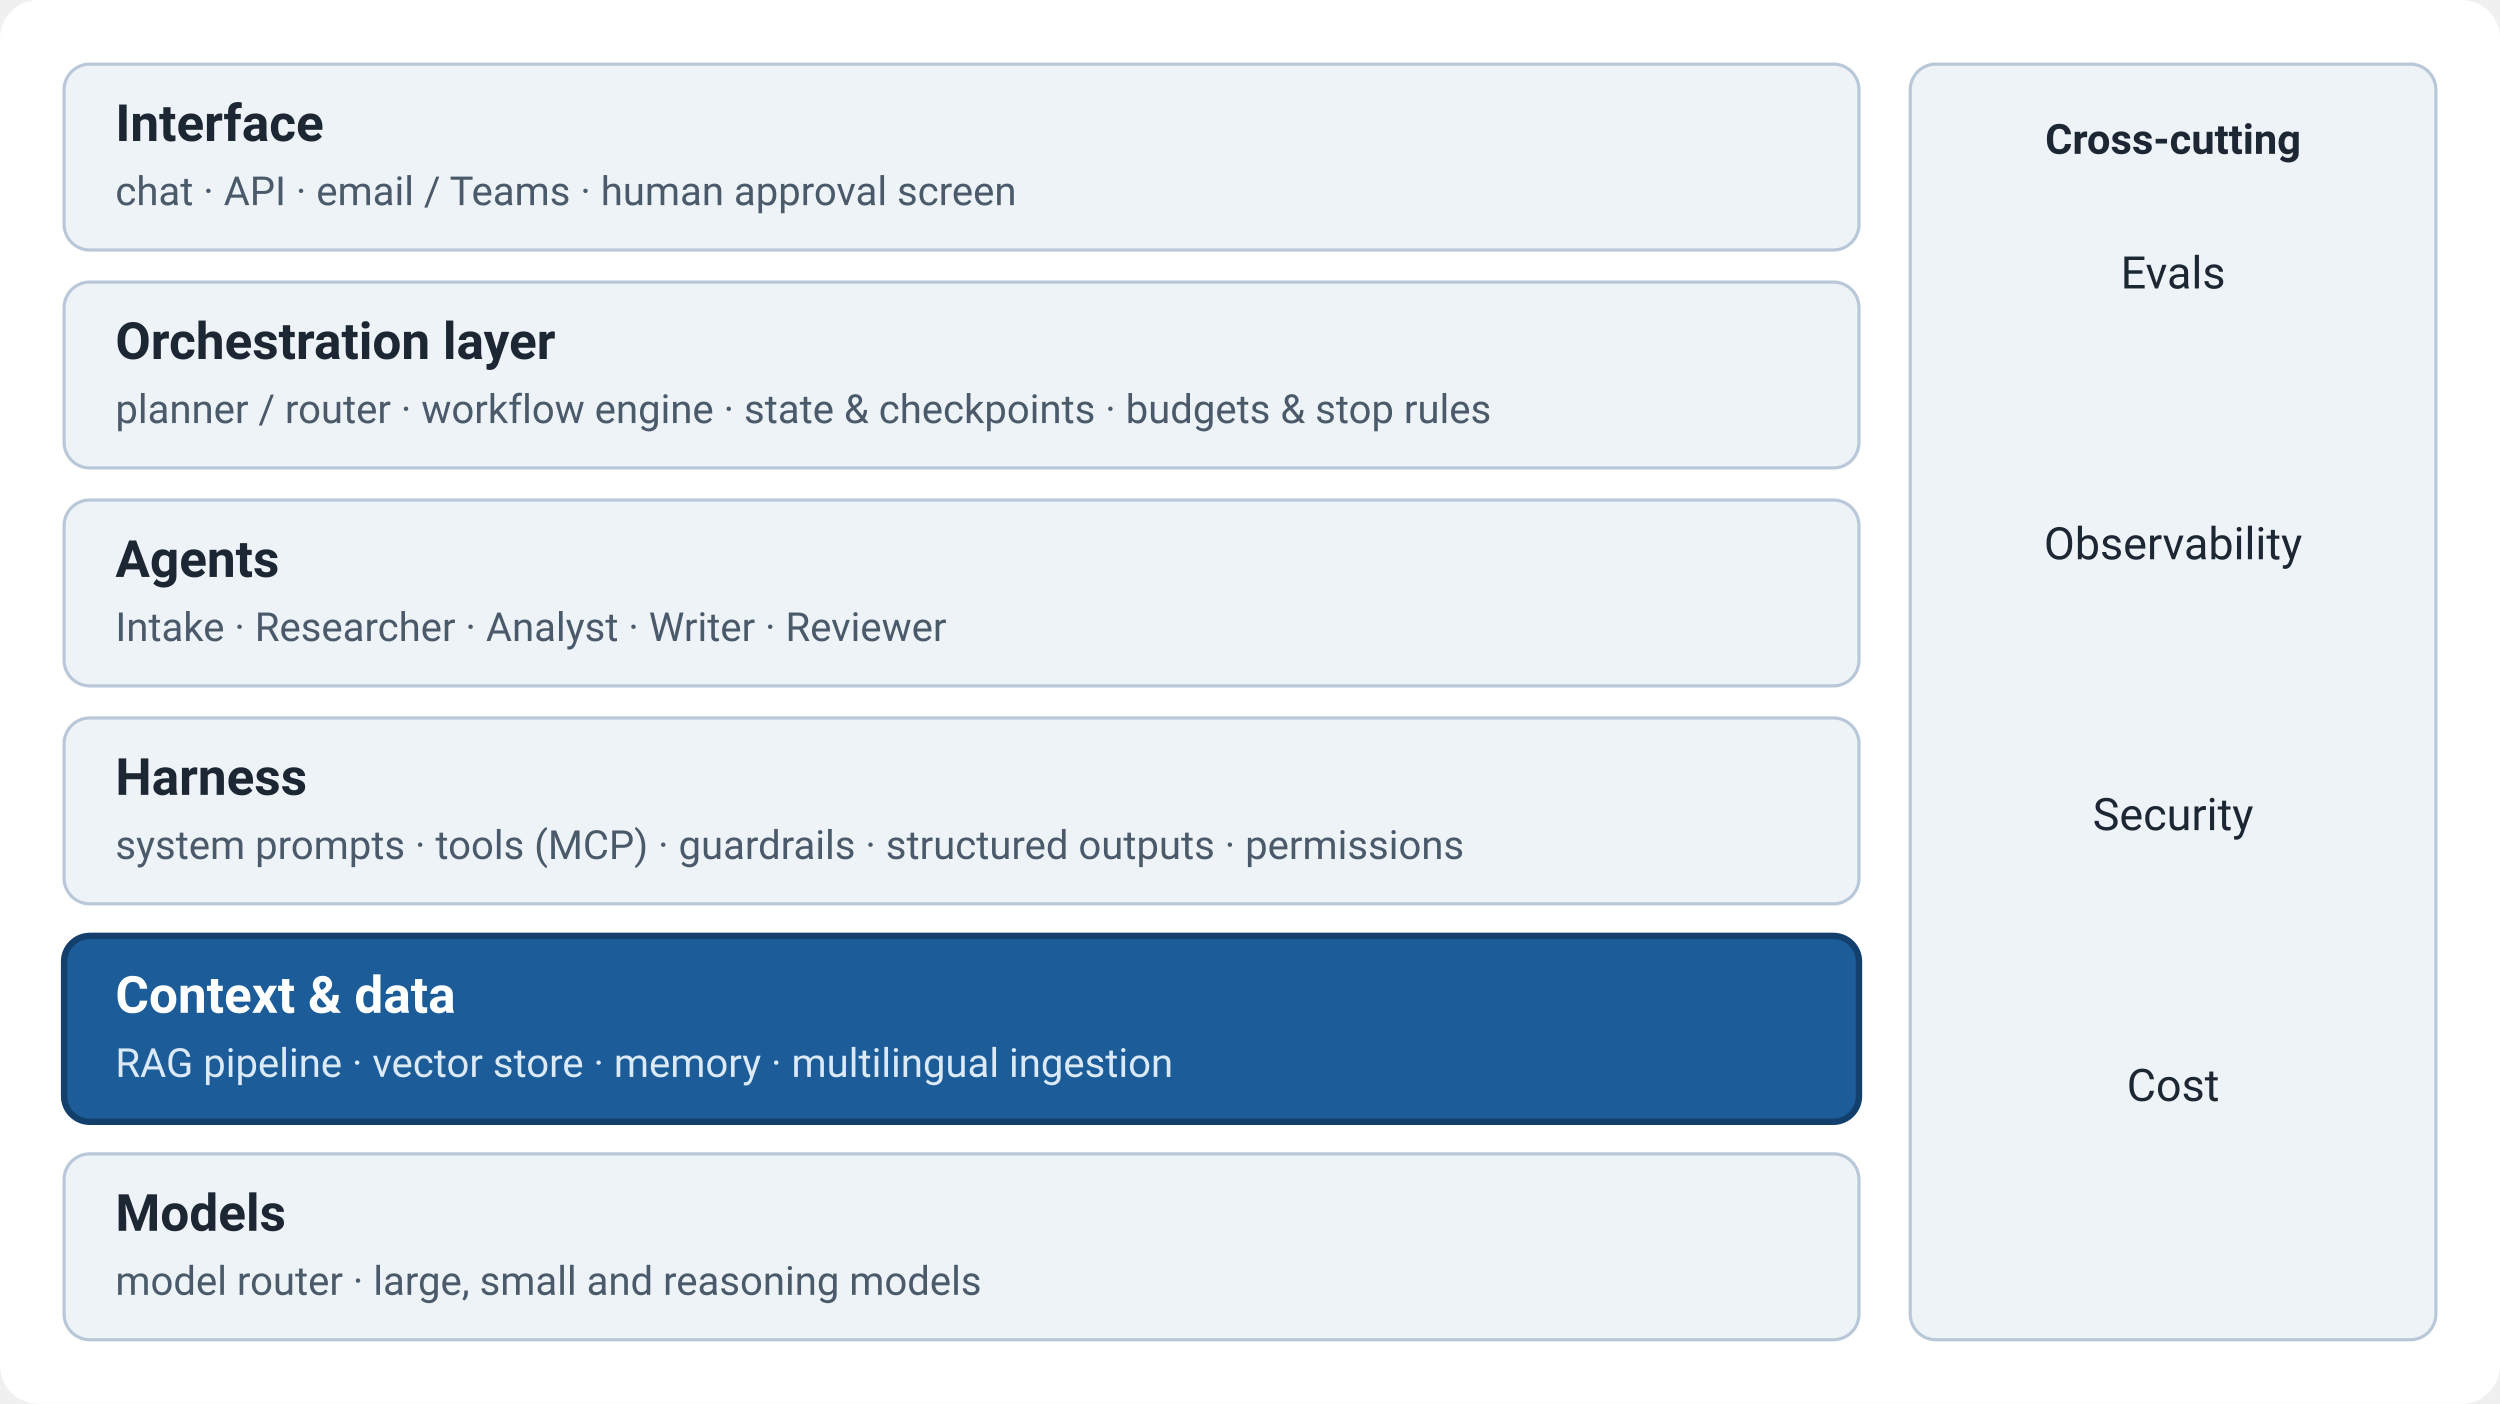
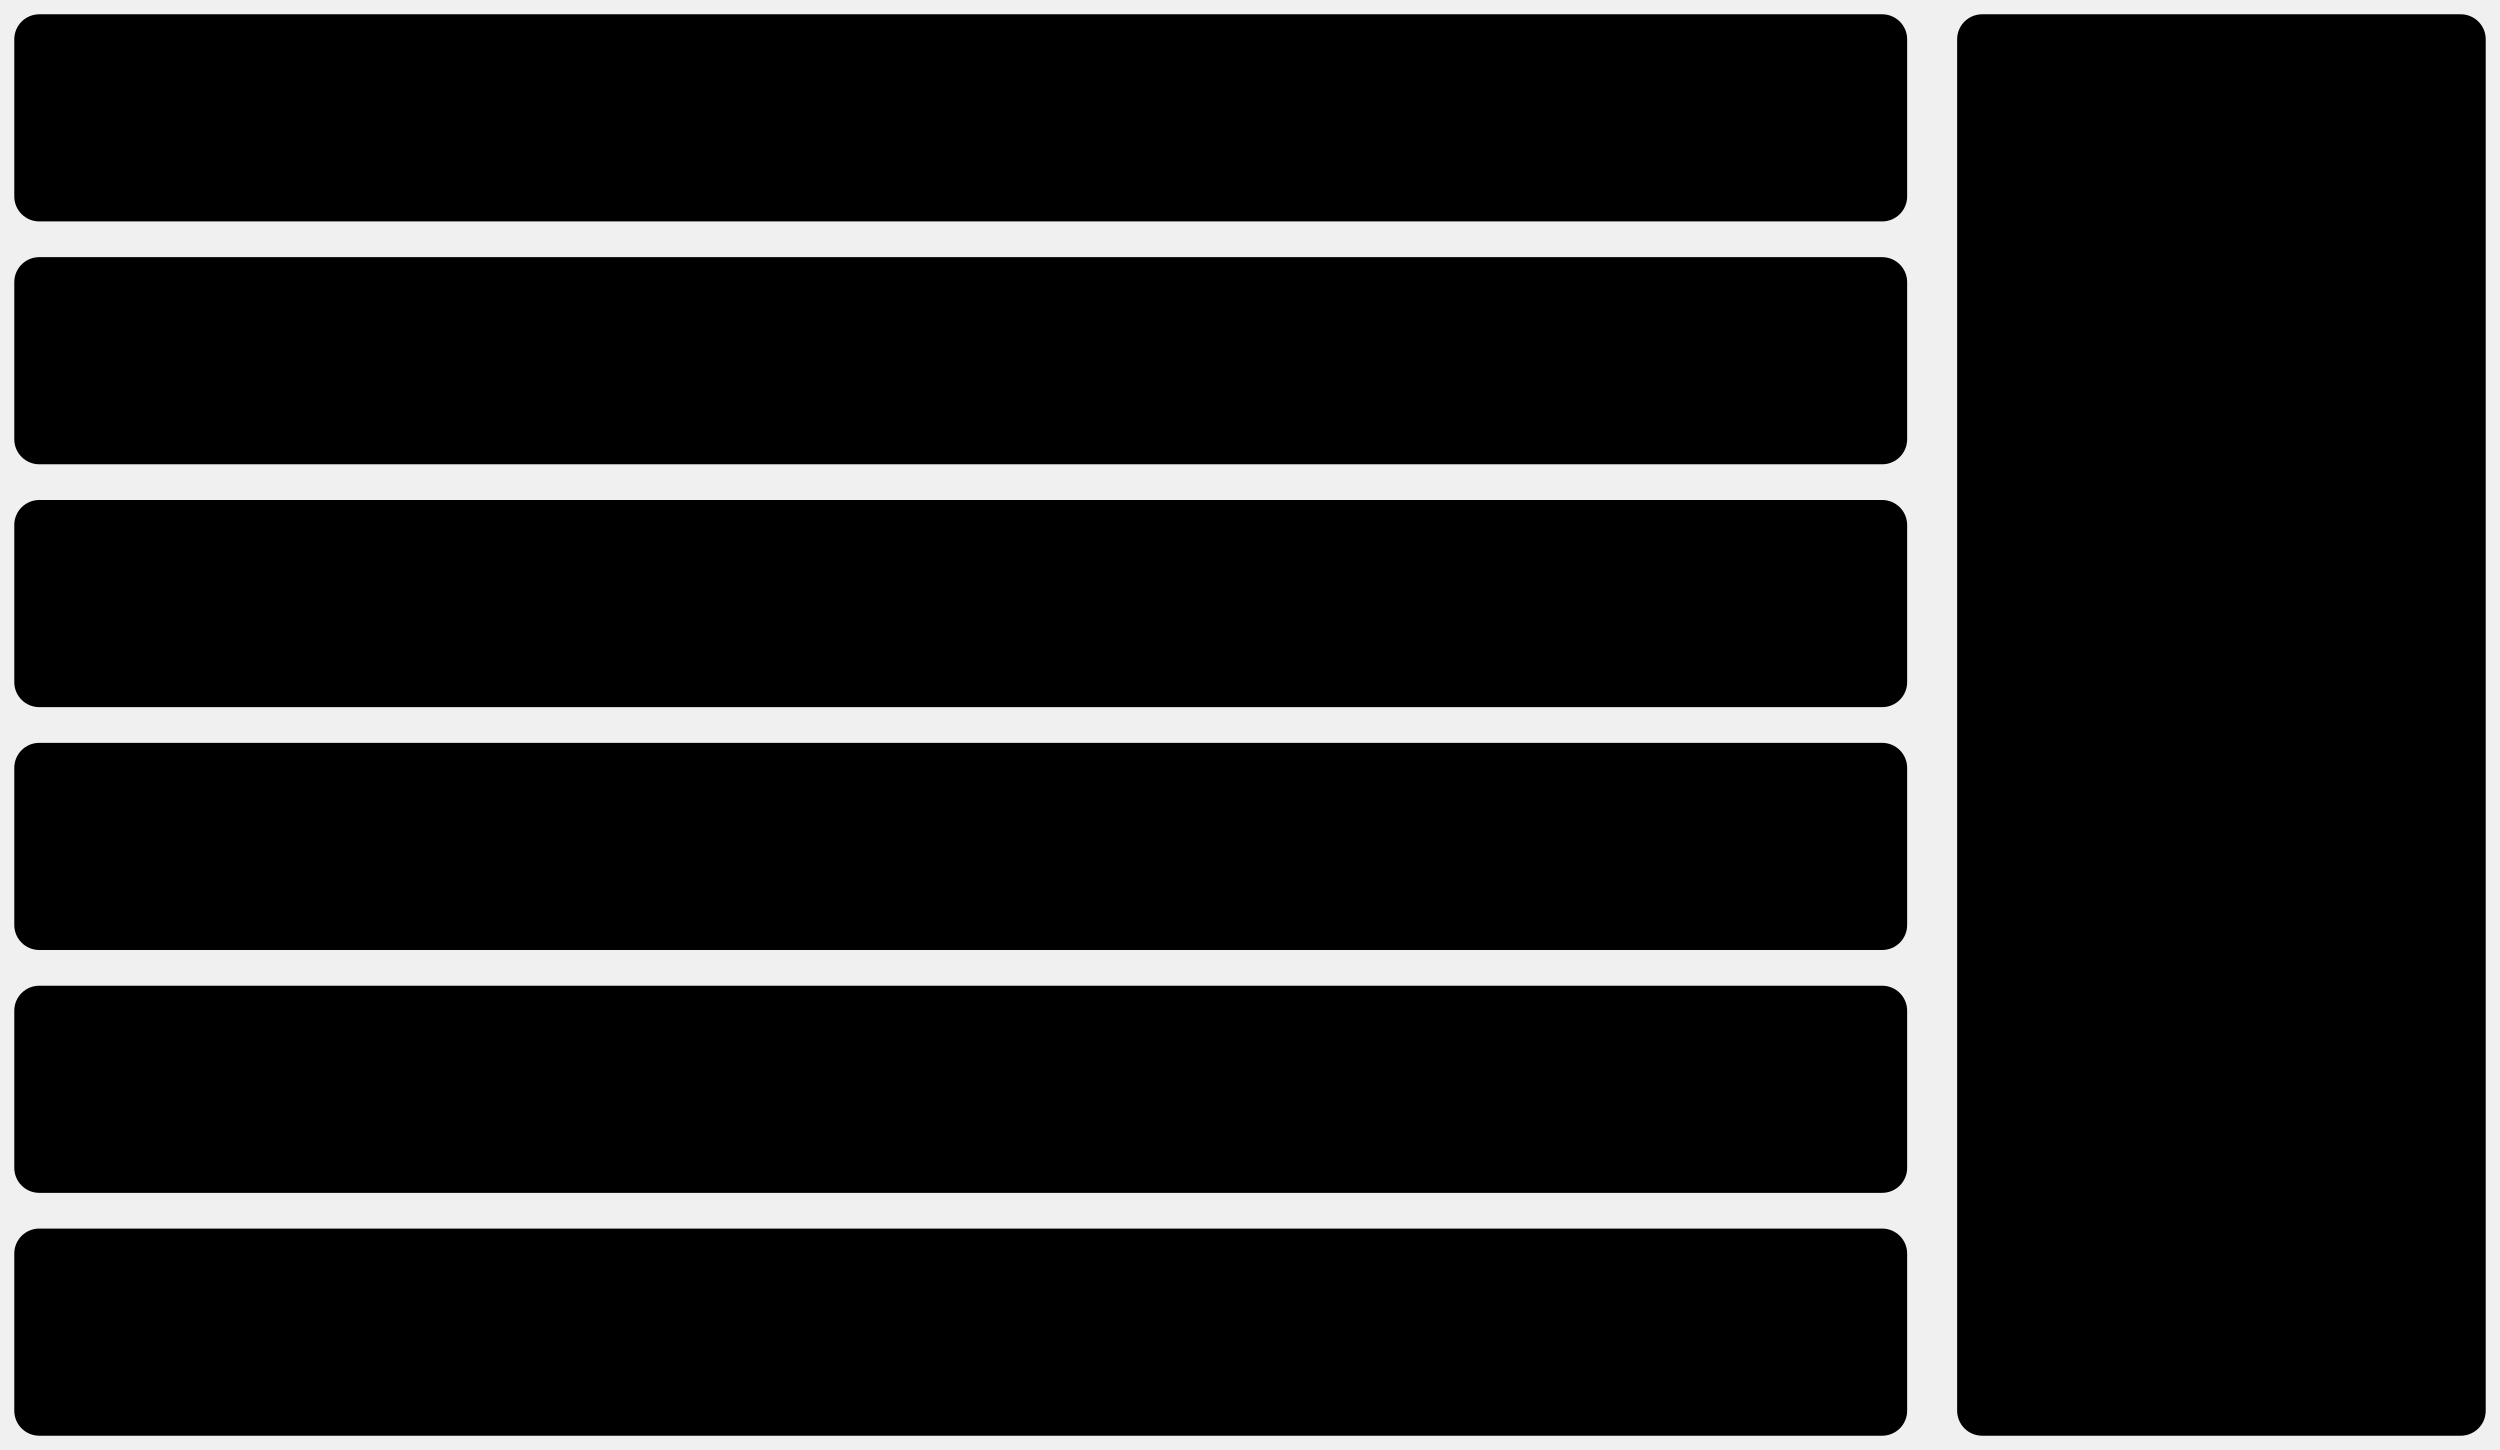
- <svg xmlns="http://www.w3.org/2000/svg" viewBox="0 0 780 438" font-family="-apple-system, Segoe UI, Roboto, Helvetica, Arial, sans-serif" role="img">
-   <rect width="780" height="438" rx="12" fill="#ffffff" />
-   <rect x="20" y="20" width="560" height="58" rx="8" fill="#eef3f8" stroke="#b9c8d8" stroke-width="1" />
-   <text x="36" y="44" font-size="16" font-weight="700" fill="#1d2733">Interface</text>
-   <text x="36" y="64" font-size="12.5" fill="#4b5a6a">chat · API · email / Teams · human approval screen</text>
-   <rect x="20" y="88" width="560" height="58" rx="8" fill="#eef3f8" stroke="#b9c8d8" stroke-width="1" />
-   <text x="36" y="112" font-size="16" font-weight="700" fill="#1d2733">Orchestration layer</text>
-   <text x="36" y="132" font-size="12.5" fill="#4b5a6a">planner / router · workflow engine · state &amp; checkpoints · budgets &amp; stop rules</text>
-   <rect x="20" y="156" width="560" height="58" rx="8" fill="#eef3f8" stroke="#b9c8d8" stroke-width="1" />
-   <text x="36" y="180" font-size="16" font-weight="700" fill="#1d2733">Agents</text>
-   <text x="36" y="200" font-size="12.5" fill="#4b5a6a">Intake · Researcher · Analyst · Writer · Reviewer</text>
-   <rect x="20" y="224" width="560" height="58" rx="8" fill="#eef3f8" stroke="#b9c8d8" stroke-width="1" />
-   <text x="36" y="248" font-size="16" font-weight="700" fill="#1d2733">Harness</text>
-   <text x="36" y="268" font-size="12.5" fill="#4b5a6a">system prompts · tools (MCP) · guardrails · structured outputs · permissions</text>
-   <rect x="20" y="292" width="560" height="58" rx="8" fill="#1c5d99" stroke="#123f6b" stroke-width="2" />
-   <text x="36" y="316" font-size="16" font-weight="700" fill="#ffffff">Context &amp; data</text>
-   <text x="36" y="336" font-size="12.5" fill="#dce9f6">RAG pipeline · vector store · memory · multilingual ingestion</text>
-   <rect x="20" y="360" width="560" height="58" rx="8" fill="#eef3f8" stroke="#b9c8d8" stroke-width="1" />
-   <text x="36" y="384" font-size="16" font-weight="700" fill="#1d2733">Models</text>
-   <text x="36" y="404" font-size="12.5" fill="#4b5a6a">model router · large, small and reasoning models</text>
-   <rect x="596" y="20" width="164" height="398" rx="8" fill="#eef3f8" stroke="#b9c8d8" stroke-width="1" />
-   <text x="678.0" y="48" text-anchor="middle" font-size="13" font-weight="700" fill="#1d2733">Cross-cutting</text>
-   <text x="678.0" y="90.0" text-anchor="middle" font-size="14" fill="#1d2733">Evals</text>
-   <text x="678.0" y="174.5" text-anchor="middle" font-size="14" fill="#1d2733">Observability</text>
-   <text x="678.0" y="259.0" text-anchor="middle" font-size="14" fill="#1d2733">Security</text>
-   <text x="678.0" y="343.5" text-anchor="middle" font-size="14" fill="#1d2733">Cost</text>
+ <svg xmlns="http://www.w3.org/2000/svg" viewBox="0 0 700 406" role="img" aria-labelledby="arch-context-t">
+   <rect class="dg-box" x="4" y="4" width="530" height="58" rx="7" />
+   <text class="dg-label" x="20" y="27" style="font-size:15px">Interface</text>
+   <text class="dg-note" x="20" y="47" style="font-size:12.5px">chat, API, email, human approval screen</text>
+   <rect class="dg-box" x="4" y="72" width="530" height="58" rx="7" />
+   <text class="dg-label" x="20" y="95" style="font-size:15px">Orchestration layer</text>
+   <text class="dg-note" x="20" y="115" style="font-size:12.5px">planner and router, workflow engine, state, checkpoints, budgets, stop rules</text>
+   <rect class="dg-box" x="4" y="140" width="530" height="58" rx="7" />
+   <text class="dg-label" x="20" y="163" style="font-size:15px">Agents</text>
+   <text class="dg-note" x="20" y="183" style="font-size:12.5px">Intake, Researcher, Analyst, Writer, Reviewer</text>
+   <rect class="dg-box" x="4" y="208" width="530" height="58" rx="7" />
+   <text class="dg-label" x="20" y="231" style="font-size:15px">Harness</text>
+   <text class="dg-note" x="20" y="251" style="font-size:12.5px">system prompts, tools (MCP), guardrails, structured outputs, permissions</text>
+   <rect class="dg-box dg-box--accent" x="4" y="276" width="530" height="58" rx="7" />
+   <text class="dg-accent-text" x="20" y="299" style="font-size:15px">Context &amp; data</text>
+   <text class="dg-note" x="20" y="319" style="font-size:12.5px">RAG pipeline, vector store, memory, multilingual ingestion</text>
+   <rect class="dg-box" x="4" y="344" width="530" height="58" rx="7" />
+   <text class="dg-label" x="20" y="367" style="font-size:15px">Models</text>
+   <text class="dg-note" x="20" y="387" style="font-size:12.5px">model router; large, small and reasoning models</text>
+   <rect class="dg-box dg-box--muted" x="548" y="4" width="148" height="398" rx="7" />
+   <text class="dg-label" x="622.0" y="30" text-anchor="middle">Cross-cutting</text>
+   <text class="dg-note" x="622.0" y="76.0" text-anchor="middle" style="font-size:13px">Evals</text>
+   <text class="dg-note" x="622.0" y="160.5" text-anchor="middle" style="font-size:13px">Observability</text>
+   <text class="dg-note" x="622.0" y="245.0" text-anchor="middle" style="font-size:13px">Security</text>
+   <text class="dg-note" x="622.0" y="329.5" text-anchor="middle" style="font-size:13px">Cost</text>
</svg>
